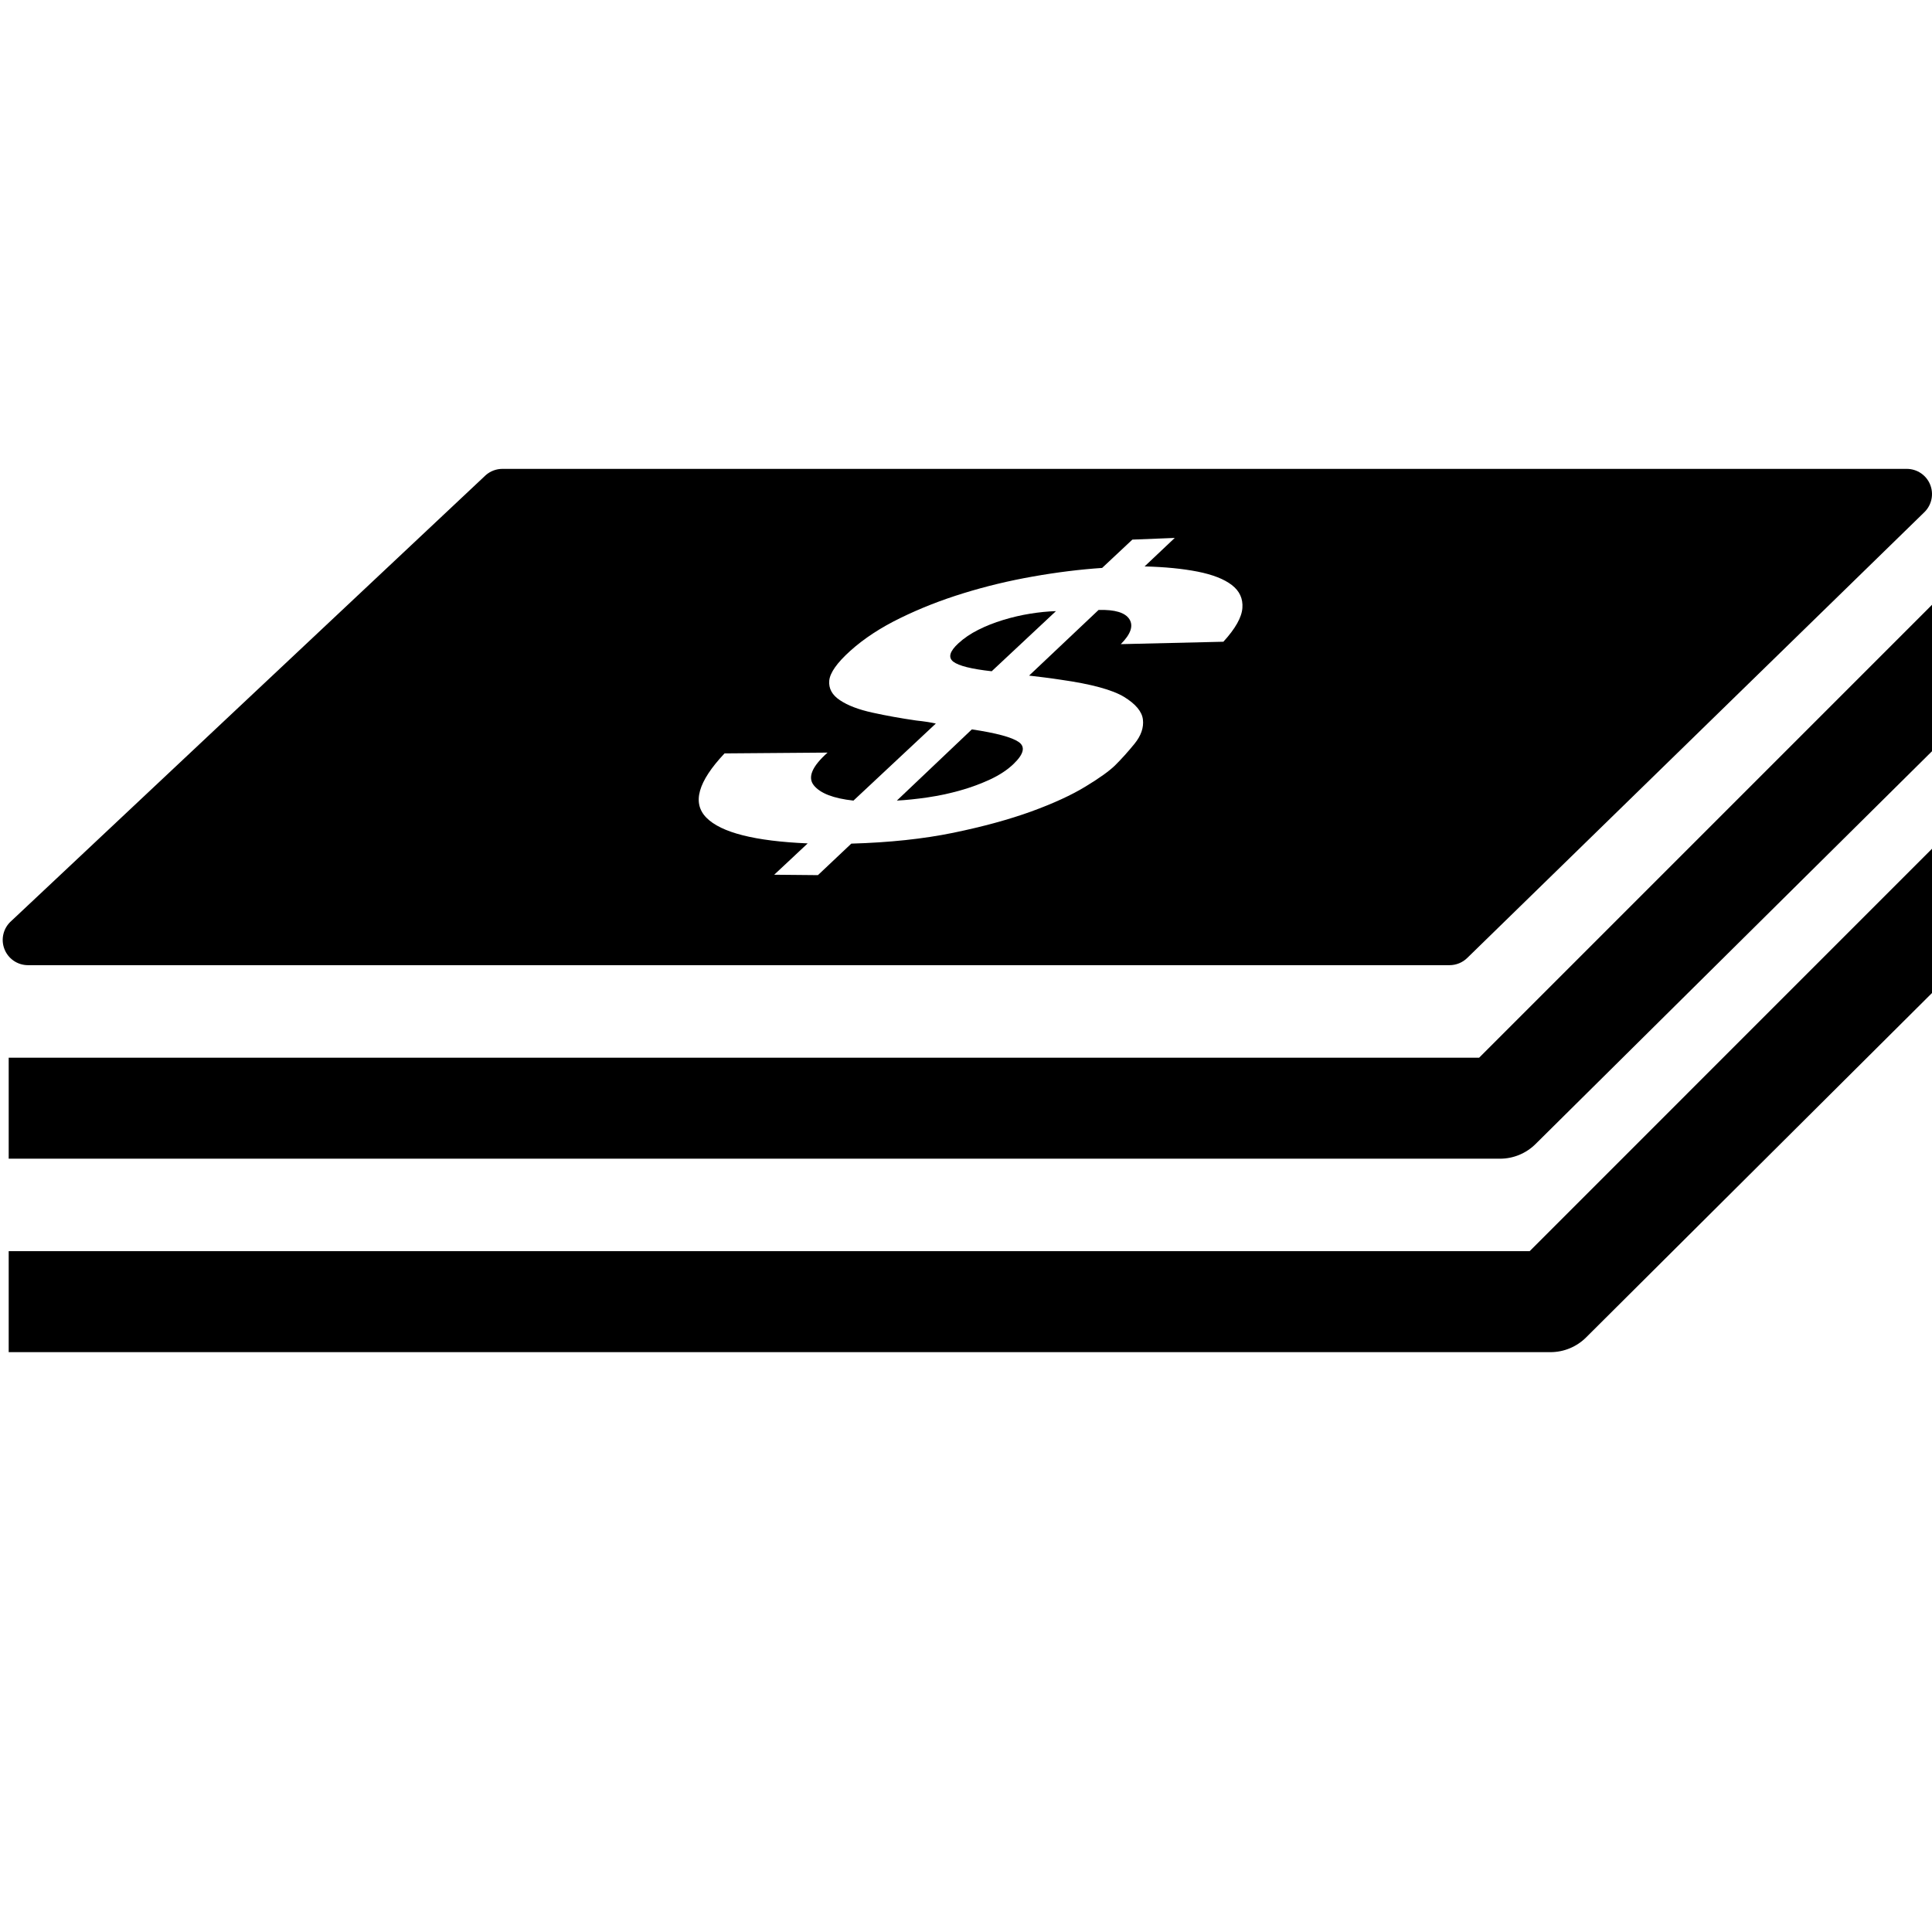
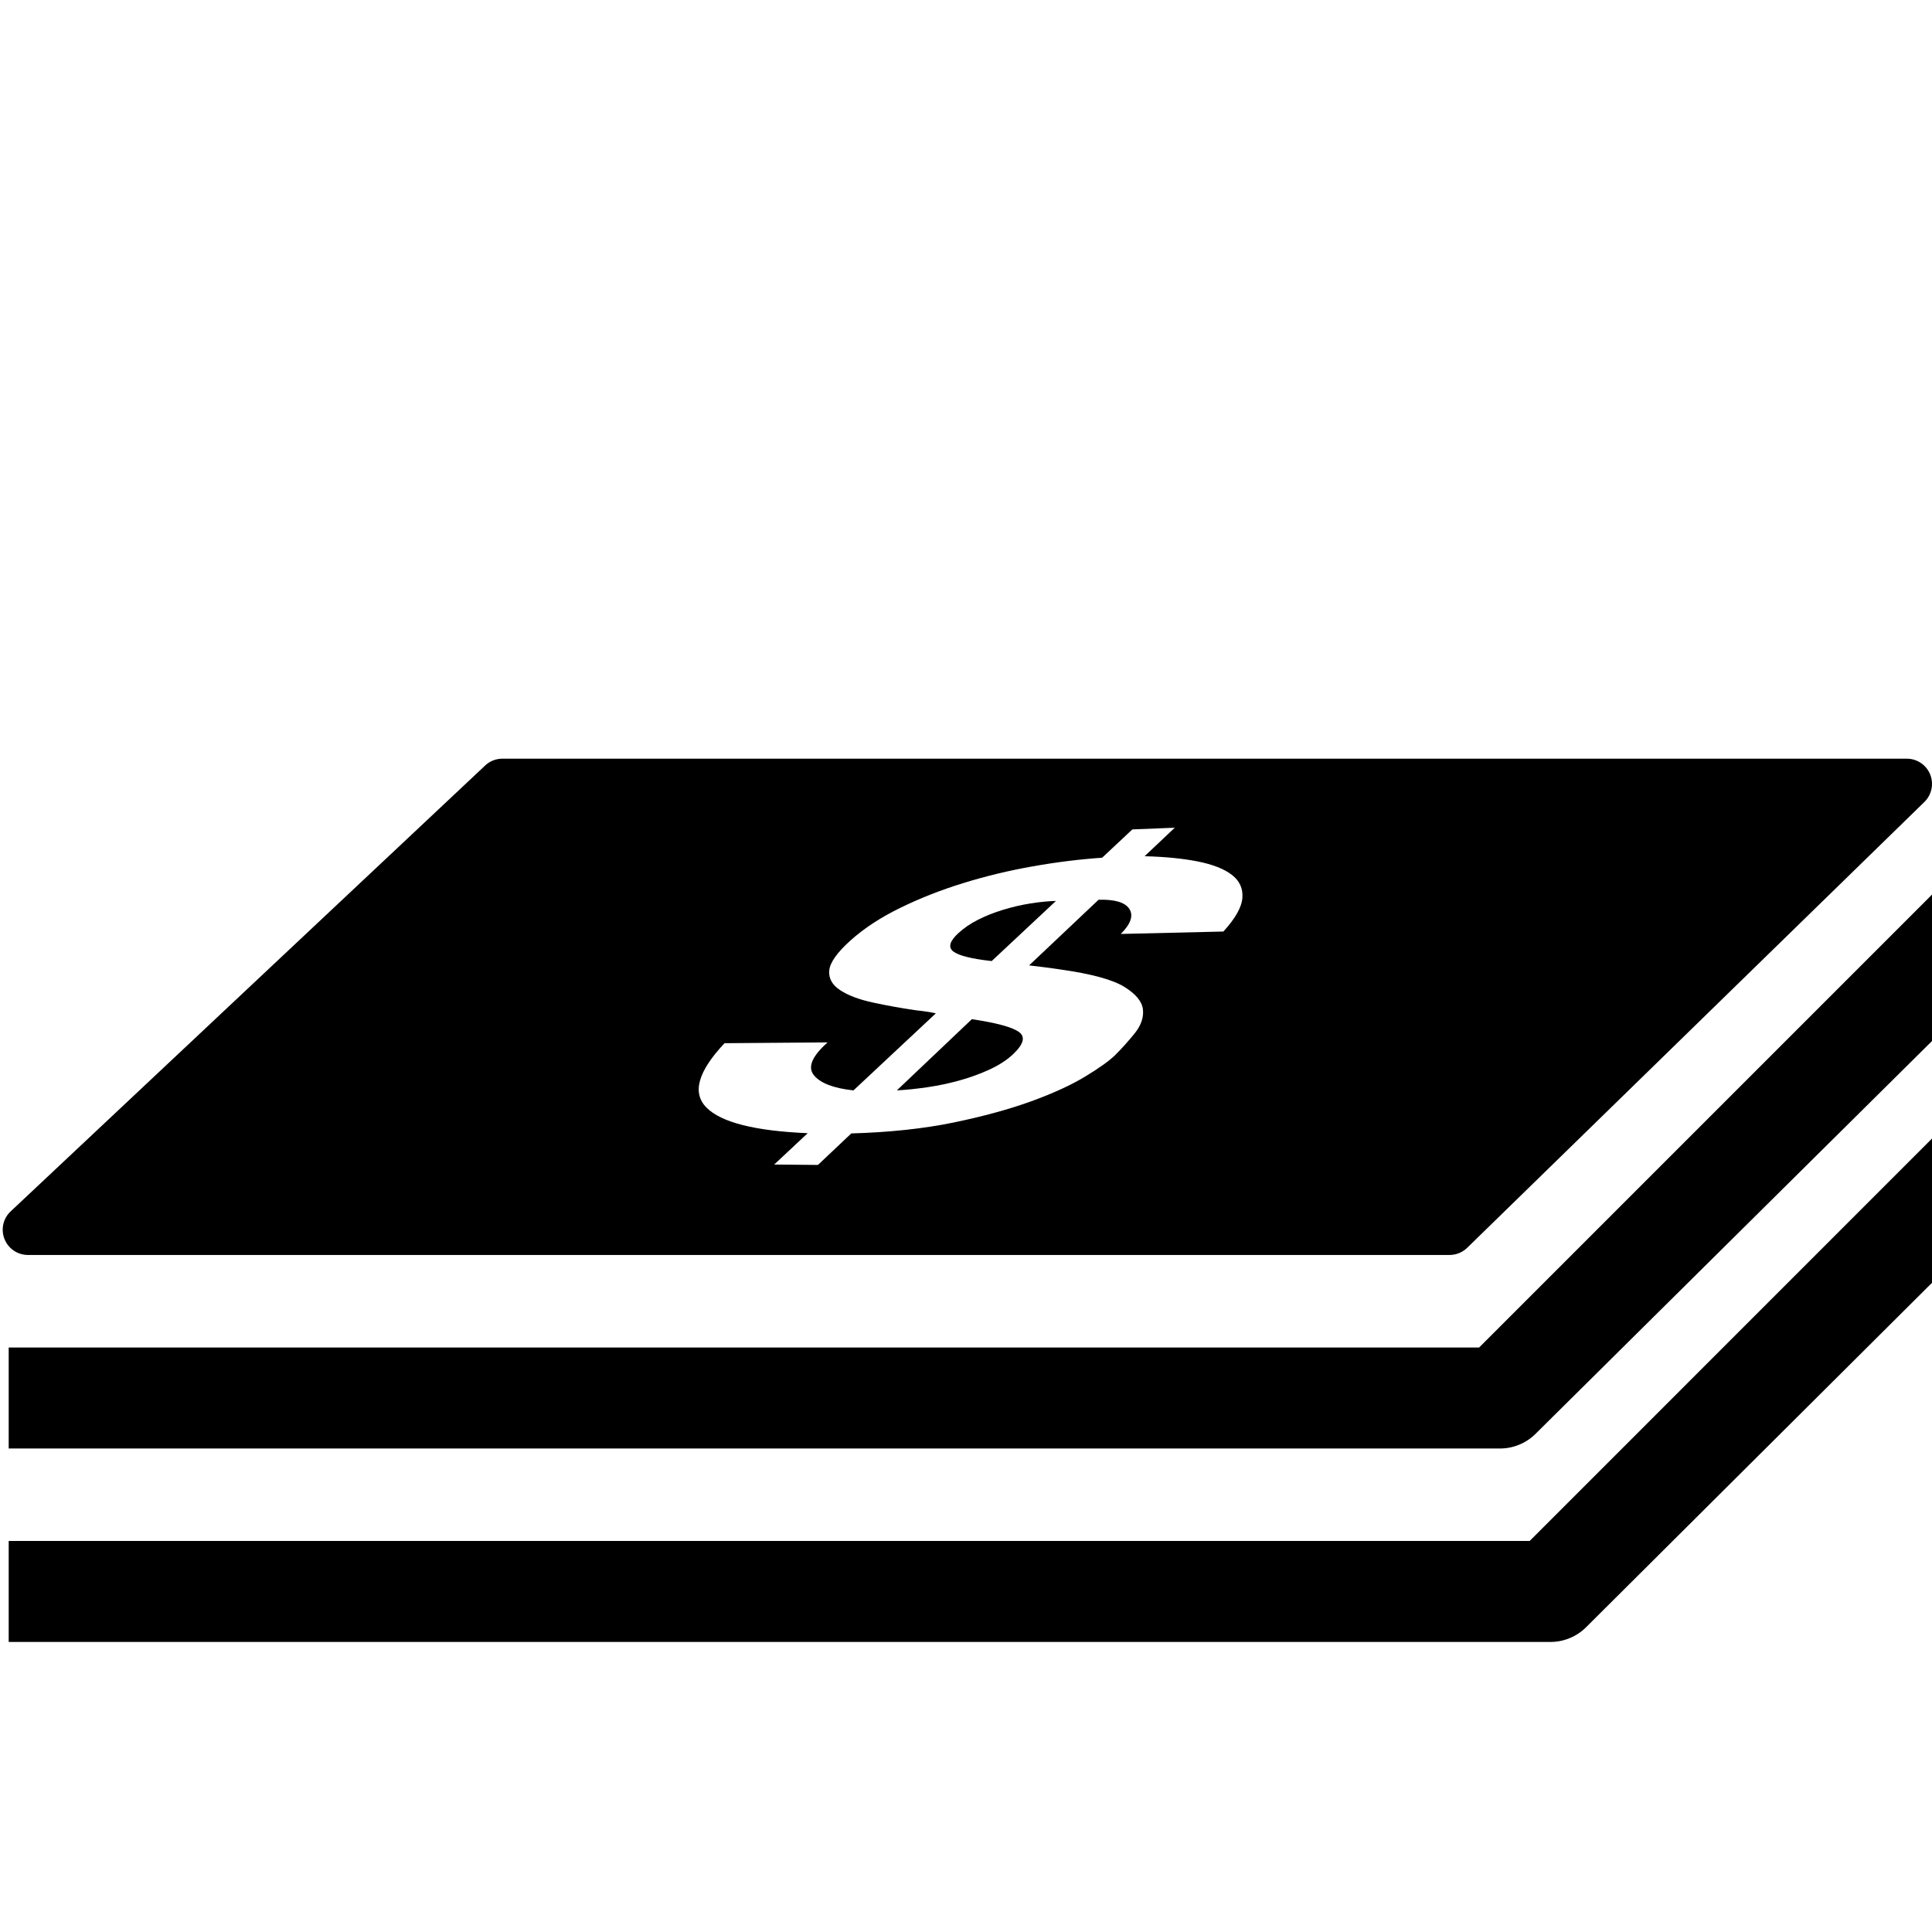
- <svg xmlns="http://www.w3.org/2000/svg" version="1.1" id="Layer_1" x="0px" y="0px" width="100px" height="100px" viewBox="0 0 100 100" enable-background="new 0 0 100 100" xml:space="preserve">
+ <svg xmlns="http://www.w3.org/2000/svg" version="1.1" id="Layer_1" x="0px" y="0px" width="100px" height="100px" viewBox="0 -15 100 100" enable-background="new 0 0 100 100" xml:space="preserve">
  <path d="M49.701,40.913c0.552-0.154,1.069-0.347,1.557-0.573c0.487-0.229,0.895-0.498,1.215-0.809  c0.521-0.505,0.609-0.881,0.254-1.126c-0.353-0.246-1.159-0.463-2.424-0.652l-3.882,3.685c0.478-0.025,1.008-0.08,1.587-0.164  C48.584,41.188,49.15,41.069,49.701,40.913z" />
  <path d="M51.33,34.744l3.326-3.112c-0.423,0.013-0.866,0.057-1.334,0.132c-0.461,0.074-0.929,0.183-1.394,0.324  c-0.468,0.142-0.897,0.312-1.296,0.513c-0.398,0.2-0.742,0.434-1.027,0.698c-0.451,0.416-0.539,0.73-0.265,0.948  C49.621,34.462,50.283,34.629,51.33,34.744z" />
  <path d="M75.028,49.957c0.348,0,0.679-0.138,0.925-0.382l23.665-23.077c0.372-0.373,0.485-0.934,0.283-1.423  c-0.201-0.488-0.678-0.806-1.206-0.806h-72.69c-0.315,0-0.619,0.113-0.857,0.32L0.589,47.666c-0.41,0.357-0.557,0.932-0.366,1.441  c0.19,0.512,0.679,0.85,1.224,0.85H75.028z M37.502,38.996l5.334-0.042c-0.807,0.717-1.043,1.281-0.714,1.693  c0.333,0.415,1.015,0.679,2.053,0.792l4.264-3.989c-0.099-0.024-0.239-0.049-0.415-0.079c-0.183-0.029-0.383-0.054-0.605-0.078  c-0.79-0.114-1.547-0.25-2.264-0.408c-0.716-0.157-1.276-0.37-1.679-0.642c-0.407-0.268-0.591-0.607-0.554-1.016  c0.04-0.408,0.403-0.923,1.093-1.543c0.704-0.633,1.565-1.198,2.589-1.696c1.021-0.5,2.109-0.927,3.267-1.283  c1.157-0.358,2.354-0.646,3.591-0.864c1.235-0.219,2.432-0.367,3.584-0.445l1.565-1.466l2.194-0.087l-1.561,1.475  c1.043,0.026,1.957,0.115,2.739,0.268c0.786,0.156,1.376,0.387,1.775,0.694c0.403,0.309,0.583,0.705,0.548,1.189  c-0.035,0.485-0.361,1.066-0.984,1.747l-5.31,0.125c0.517-0.517,0.663-0.948,0.445-1.292c-0.221-0.343-0.749-0.502-1.595-0.478  l-3.596,3.398c0.26,0.032,0.521,0.064,0.794,0.096c0.272,0.033,0.551,0.073,0.847,0.118c1.581,0.224,2.668,0.521,3.273,0.887  c0.604,0.37,0.929,0.762,0.977,1.174c0.049,0.414-0.093,0.83-0.432,1.25c-0.342,0.42-0.678,0.793-1.01,1.123  c-0.295,0.288-0.801,0.653-1.527,1.093c-0.719,0.44-1.656,0.871-2.803,1.29c-1.15,0.416-2.499,0.786-4.046,1.105  c-1.551,0.318-3.312,0.505-5.276,0.561l-1.727,1.631l-2.263-0.021l1.733-1.622c-2.734-0.116-4.481-0.559-5.24-1.328  C35.812,41.565,36.125,40.458,37.502,38.996z" />
  <path d="M76.558,54.748H0.45v5.226h77.191c0.69,0,1.355-0.275,1.846-0.766L100,38.884v-7.58L76.558,54.748z" />
  <path d="M0.45,64.761v5.226h79.804c0.691,0,1.356-0.276,1.846-0.766L100,51.398v-7.467L79.174,64.761H0.45z" />
</svg>
